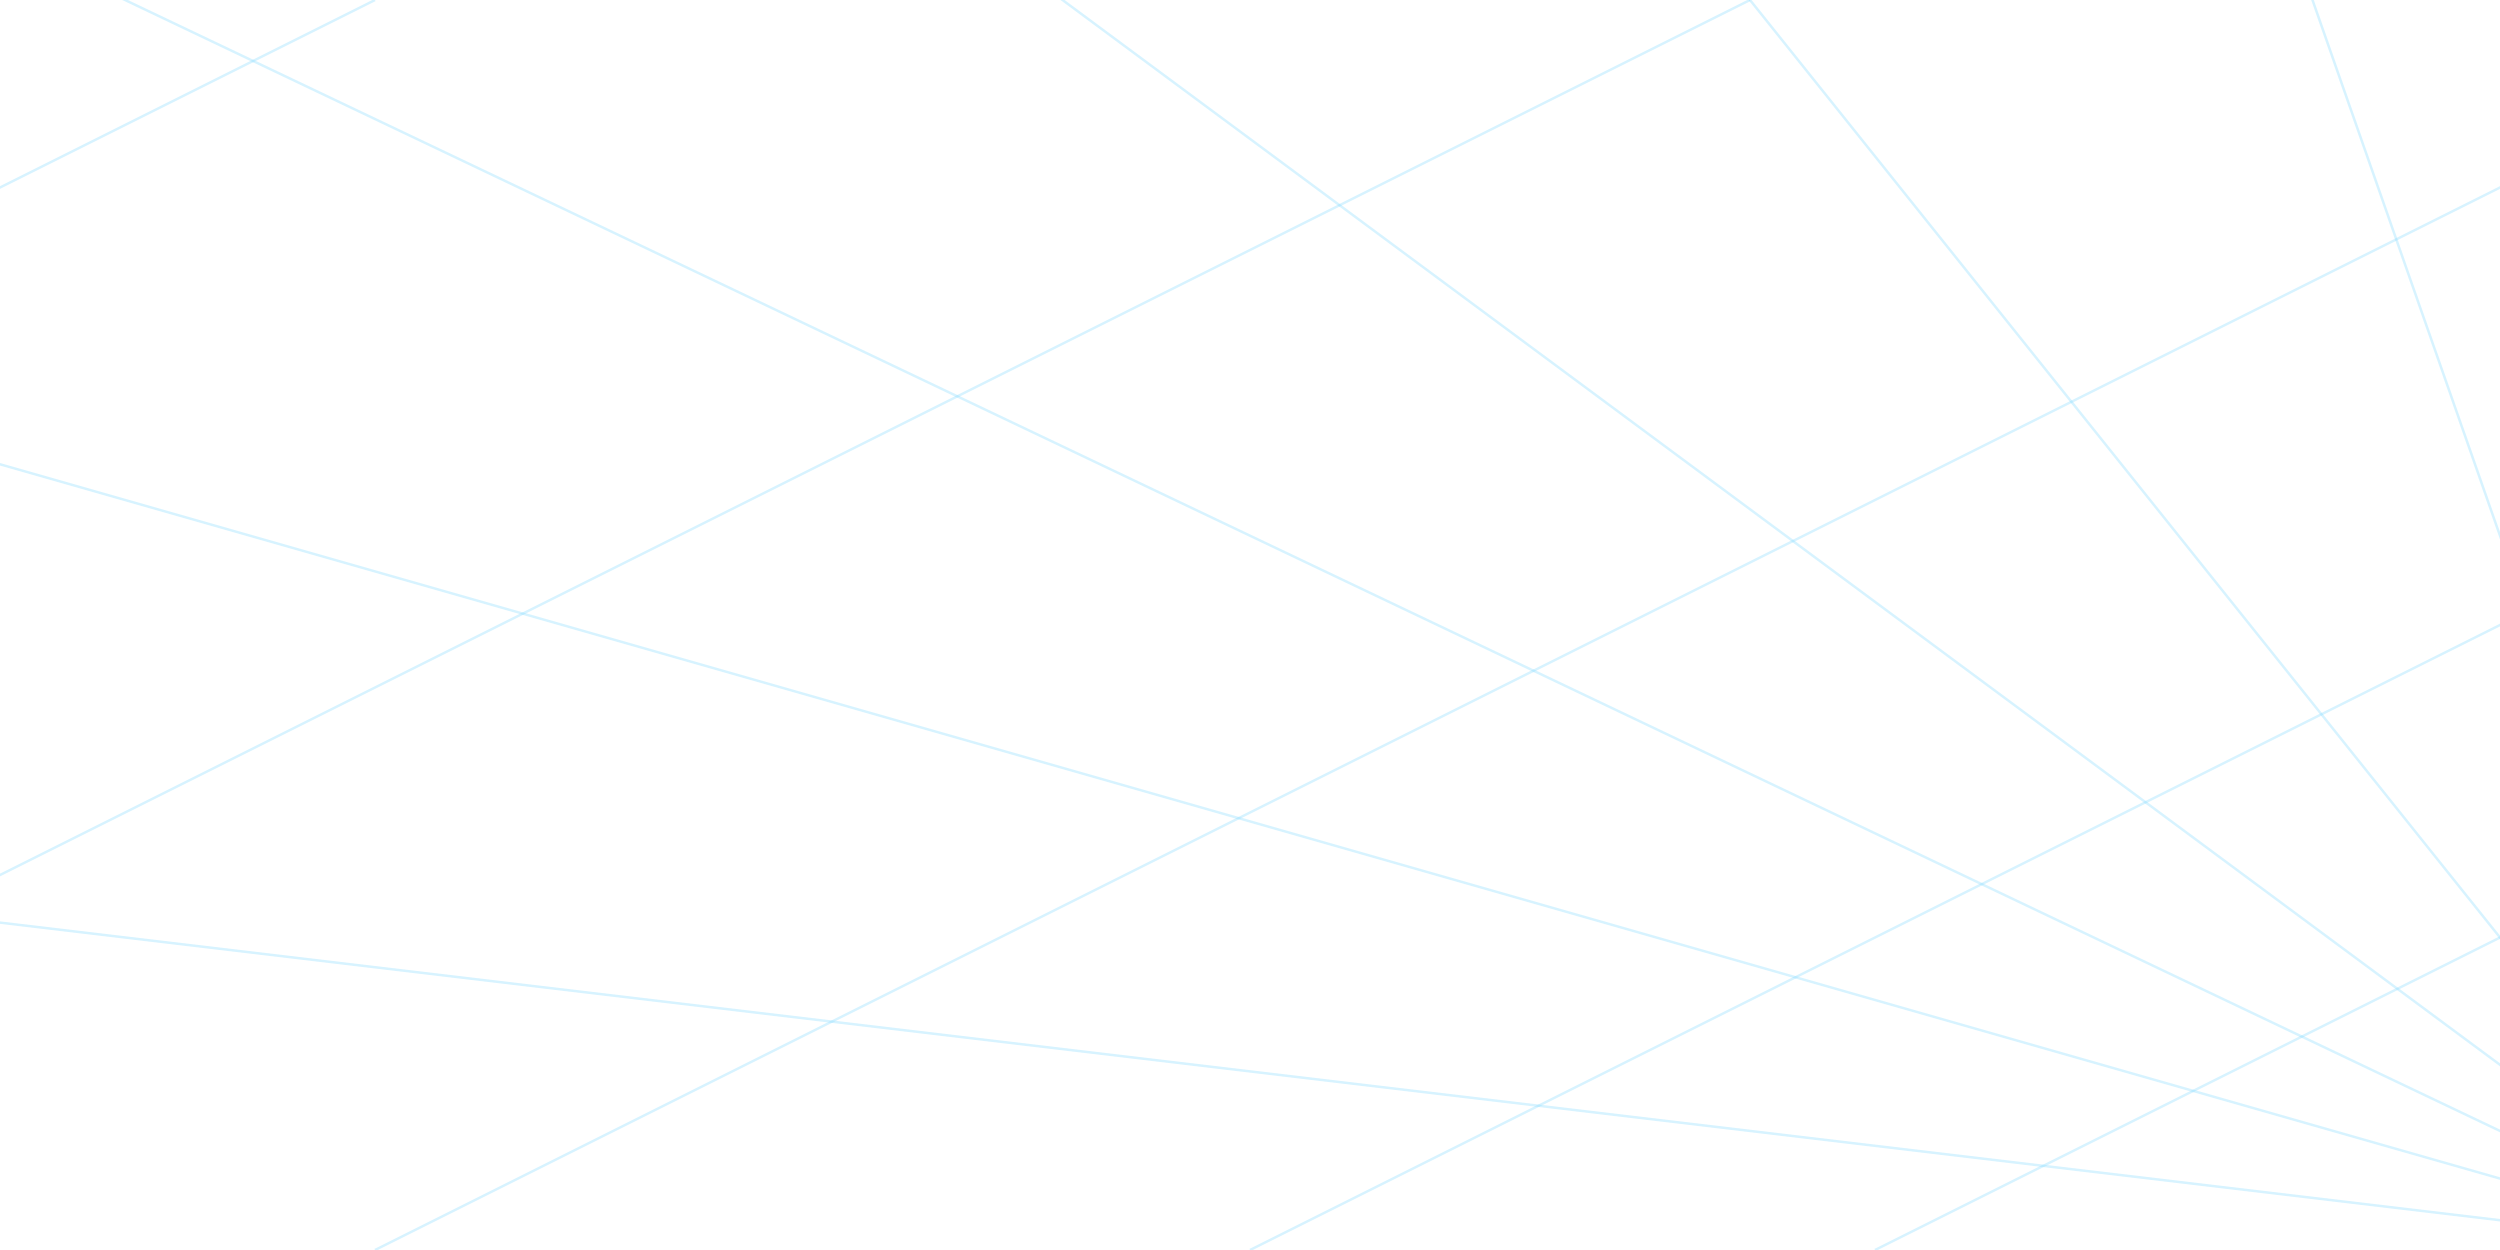
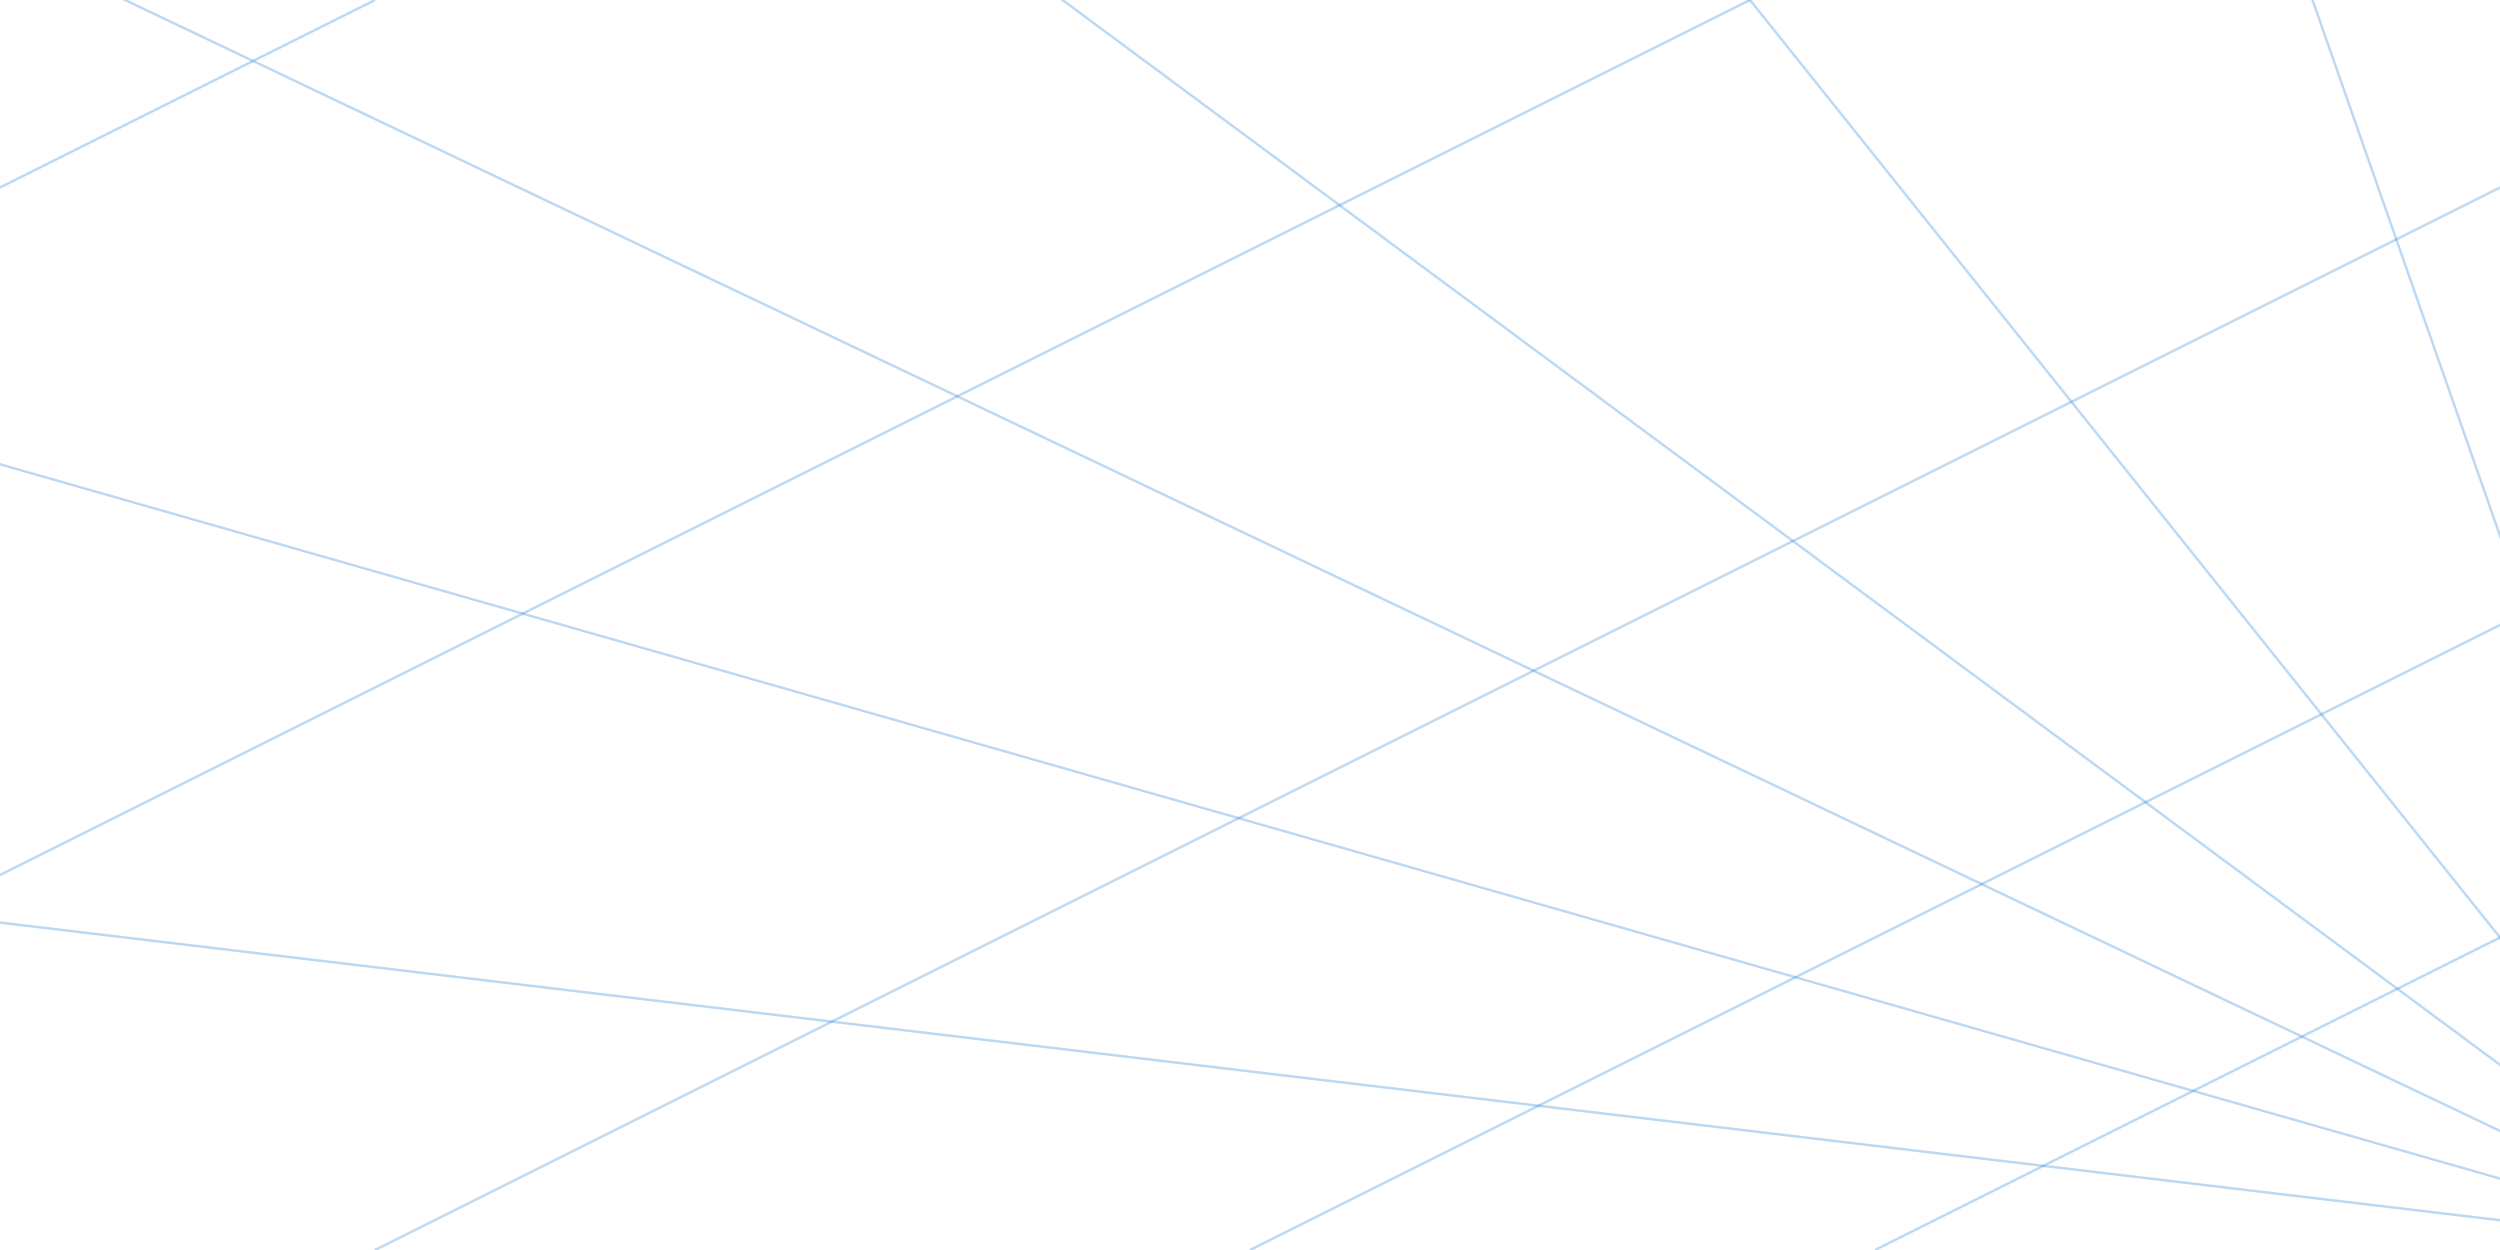
<svg xmlns="http://www.w3.org/2000/svg" width="1000px" height="500px" viewBox="0 0 1000 500" zoomAndPan="disable" preserveAspectRatio="none">
  <style type="text/css">
		line
		{
- 			stroke: rgba(121,215,253,0.3);
+ 			stroke: rgba(33,129,217, 0.3);
			stroke-width: 1px;
		}
    </style>
  <line x1="1100" y1="500" x2="-1000" y2="250" />
  <line x1="1100" y1="500" x2="-1000" y2="-100" />
  <line x1="1100" y1="500" x2="-1000" y2="-500" />
  <line x1="1100" y1="500" x2="-250" y2="-500" />
  <line x1="1100" y1="500" x2="300" y2="-500" />
  <line x1="1100" y1="500" x2="750" y2="-500" />
  <line x1="1750" y1="0" x2="750" y2="500" />
  <line x1="1500" y1="0" x2="500" y2="500" />
  <line x1="1150" y1="0" x2="150" y2="500" />
  <line x1="700" y1="0" x2="-300" y2="500" />
  <line x1="150" y1="0" x2="-850" y2="500" />
</svg>
